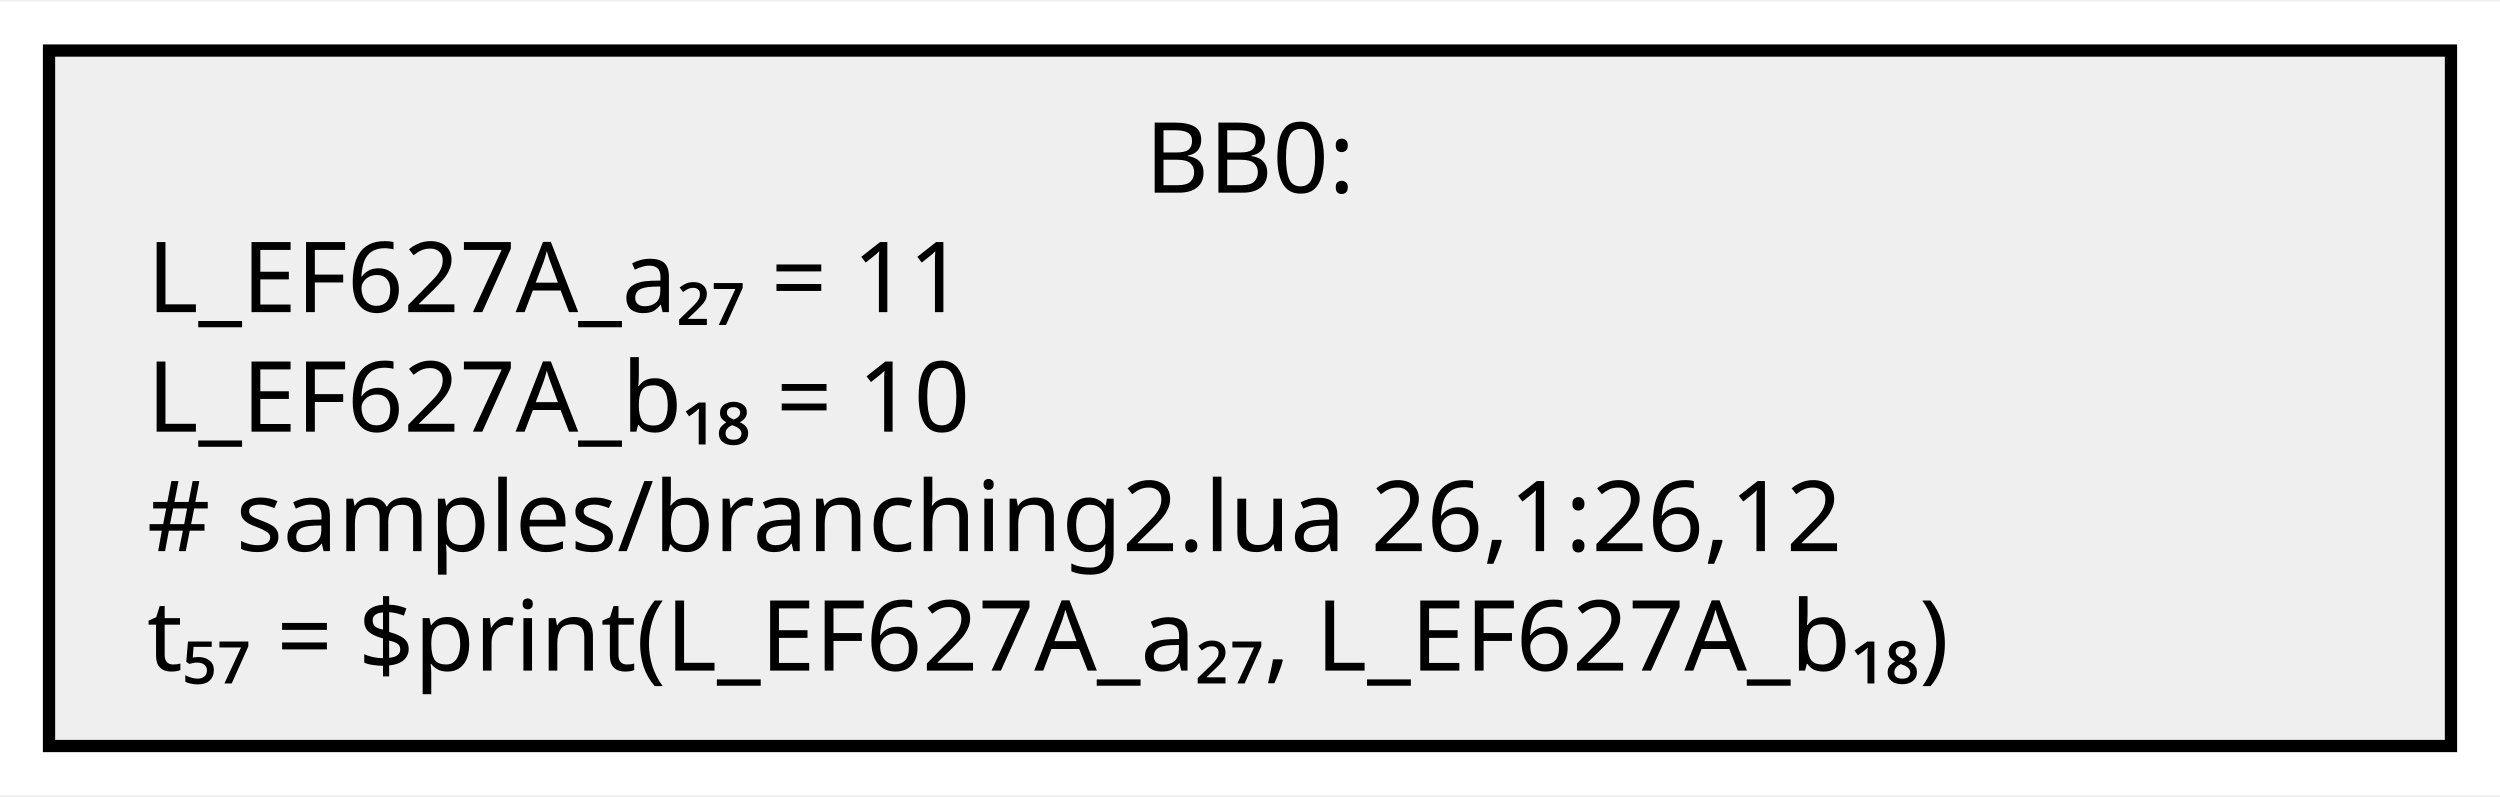
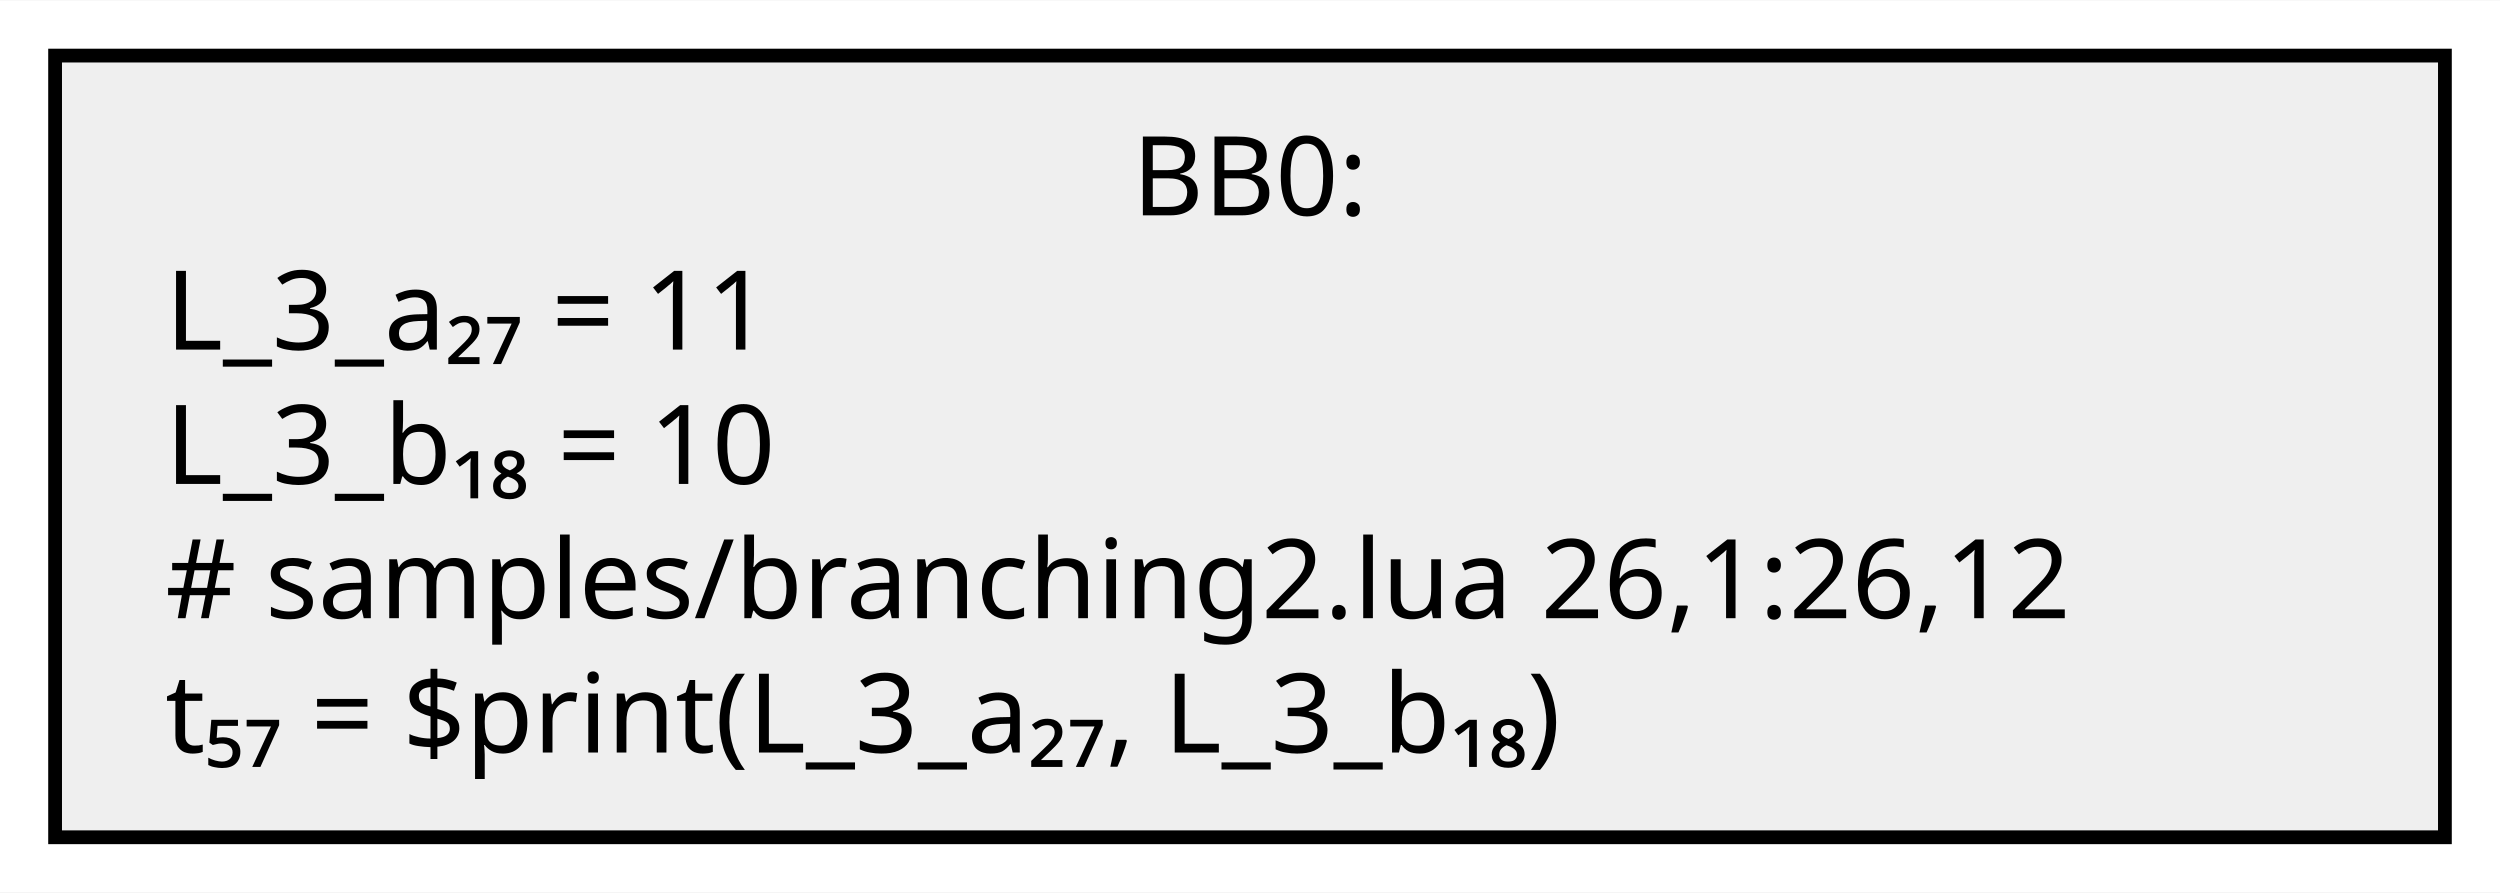
- <svg xmlns="http://www.w3.org/2000/svg" width="204pt" height="65pt" viewBox="0.00 0.00 204.00 64.75">
+ <svg xmlns="http://www.w3.org/2000/svg" width="182pt" height="65pt" viewBox="0.00 0.00 181.50 64.75">
  <g id="graph0" class="graph" transform="scale(1 1) rotate(0) translate(4 60.75)">
-     <polygon fill="white" stroke="none" points="-4,4 -4,-60.75 200,-60.75 200,4 -4,4" />
+     <polygon fill="white" stroke="none" points="-4,4 -4,-60.75 177.5,-60.75 177.5,4 -4,4" />
    <g id="node1" class="node">
-       <polygon fill="#efefef" stroke="black" points="196,-56.75 0,-56.75 0,0 196,0 196,-56.75" />
-       <text text-anchor="middle" x="98" y="-45.15" font-family="Cascadia Code" font-size="8.00">BB0:</text>
-       <text text-anchor="start" x="8" y="-35.4" font-family="Cascadia Code" font-size="8.00">L_EF627A_a₂₇ = 11</text>
-       <text text-anchor="start" x="8" y="-25.65" font-family="Cascadia Code" font-size="8.00">L_EF627A_b₁₈ = 10</text>
+       <polygon fill="#efefef" stroke="black" points="173.5,-56.75 0,-56.75 0,0 173.5,0 173.5,-56.75" />
+       <text text-anchor="middle" x="86.75" y="-45.15" font-family="Cascadia Code" font-size="8.00">BB0:</text>
+       <text text-anchor="start" x="8" y="-35.4" font-family="Cascadia Code" font-size="8.00">L_3_a₂₇ = 11</text>
+       <text text-anchor="start" x="8" y="-25.65" font-family="Cascadia Code" font-size="8.00">L_3_b₁₈ = 10</text>
      <text text-anchor="start" x="8" y="-15.9" font-family="Cascadia Code" font-size="8.00"># samples/branching2.lua 26,1:26,12</text>
-       <text text-anchor="start" x="8" y="-6.15" font-family="Cascadia Code" font-size="8.00">t₅₇ = $print(L_EF627A_a₂₇, L_EF627A_b₁₈)</text>
+       <text text-anchor="start" x="8" y="-6.15" font-family="Cascadia Code" font-size="8.00">t₅₇ = $print(L_3_a₂₇, L_3_b₁₈)</text>
    </g>
  </g>
</svg>
